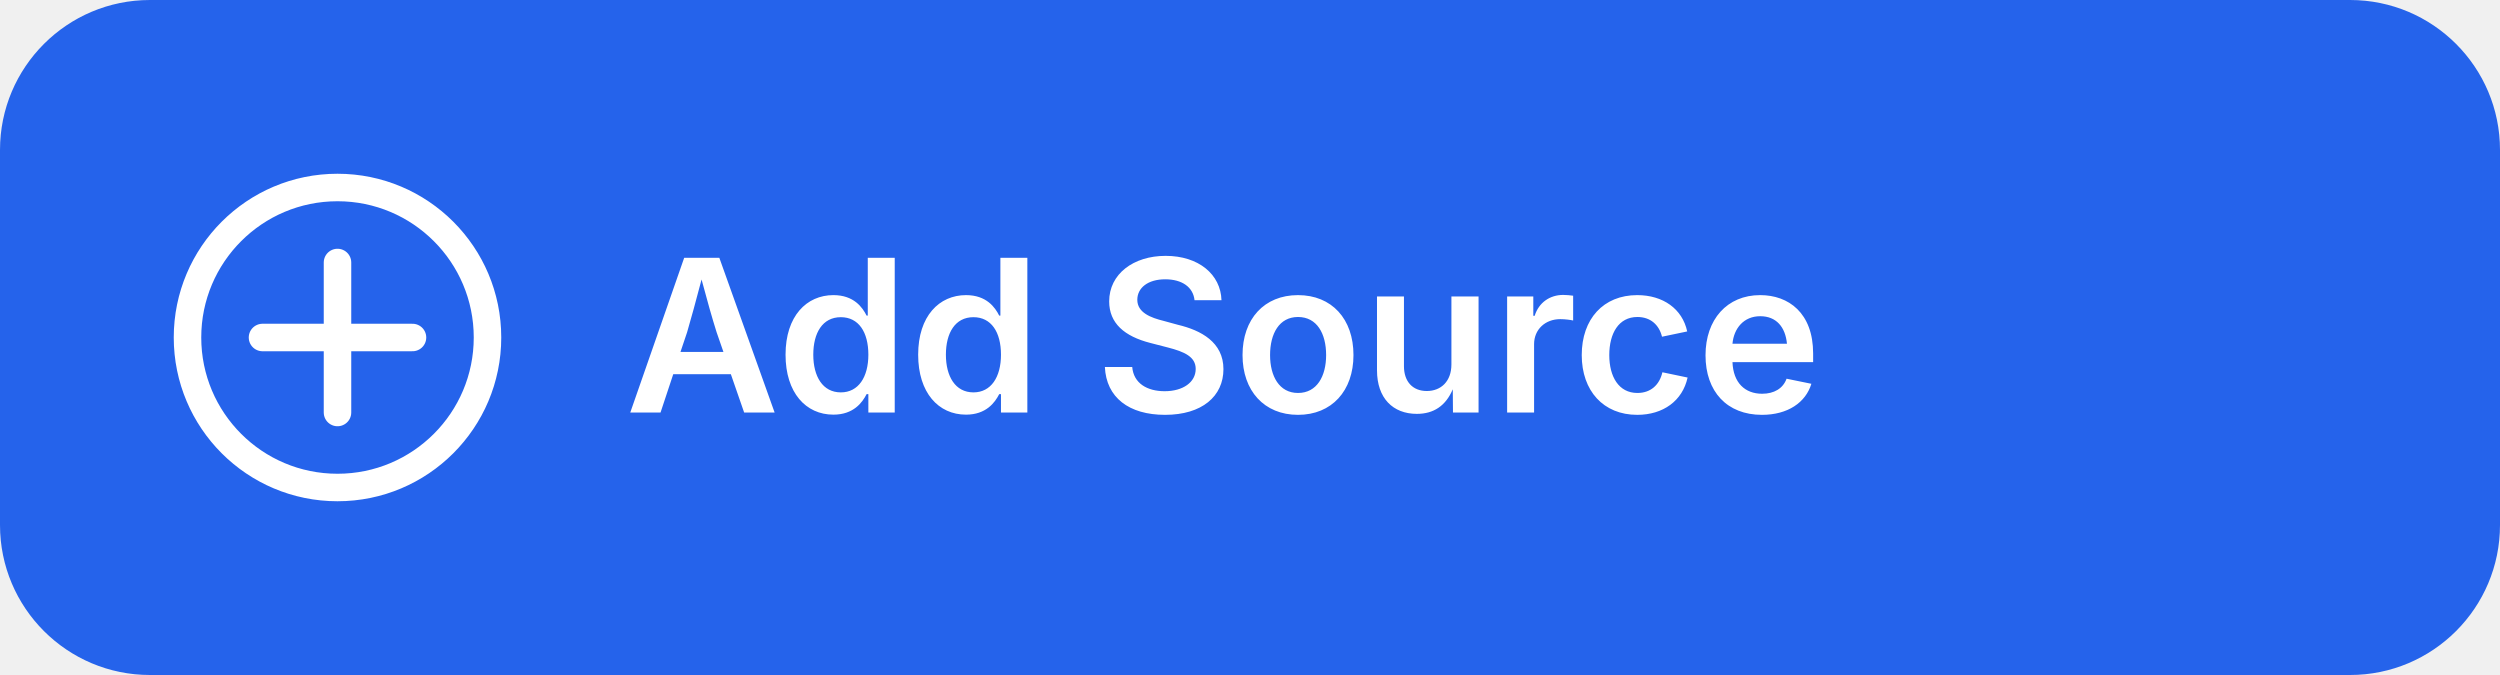
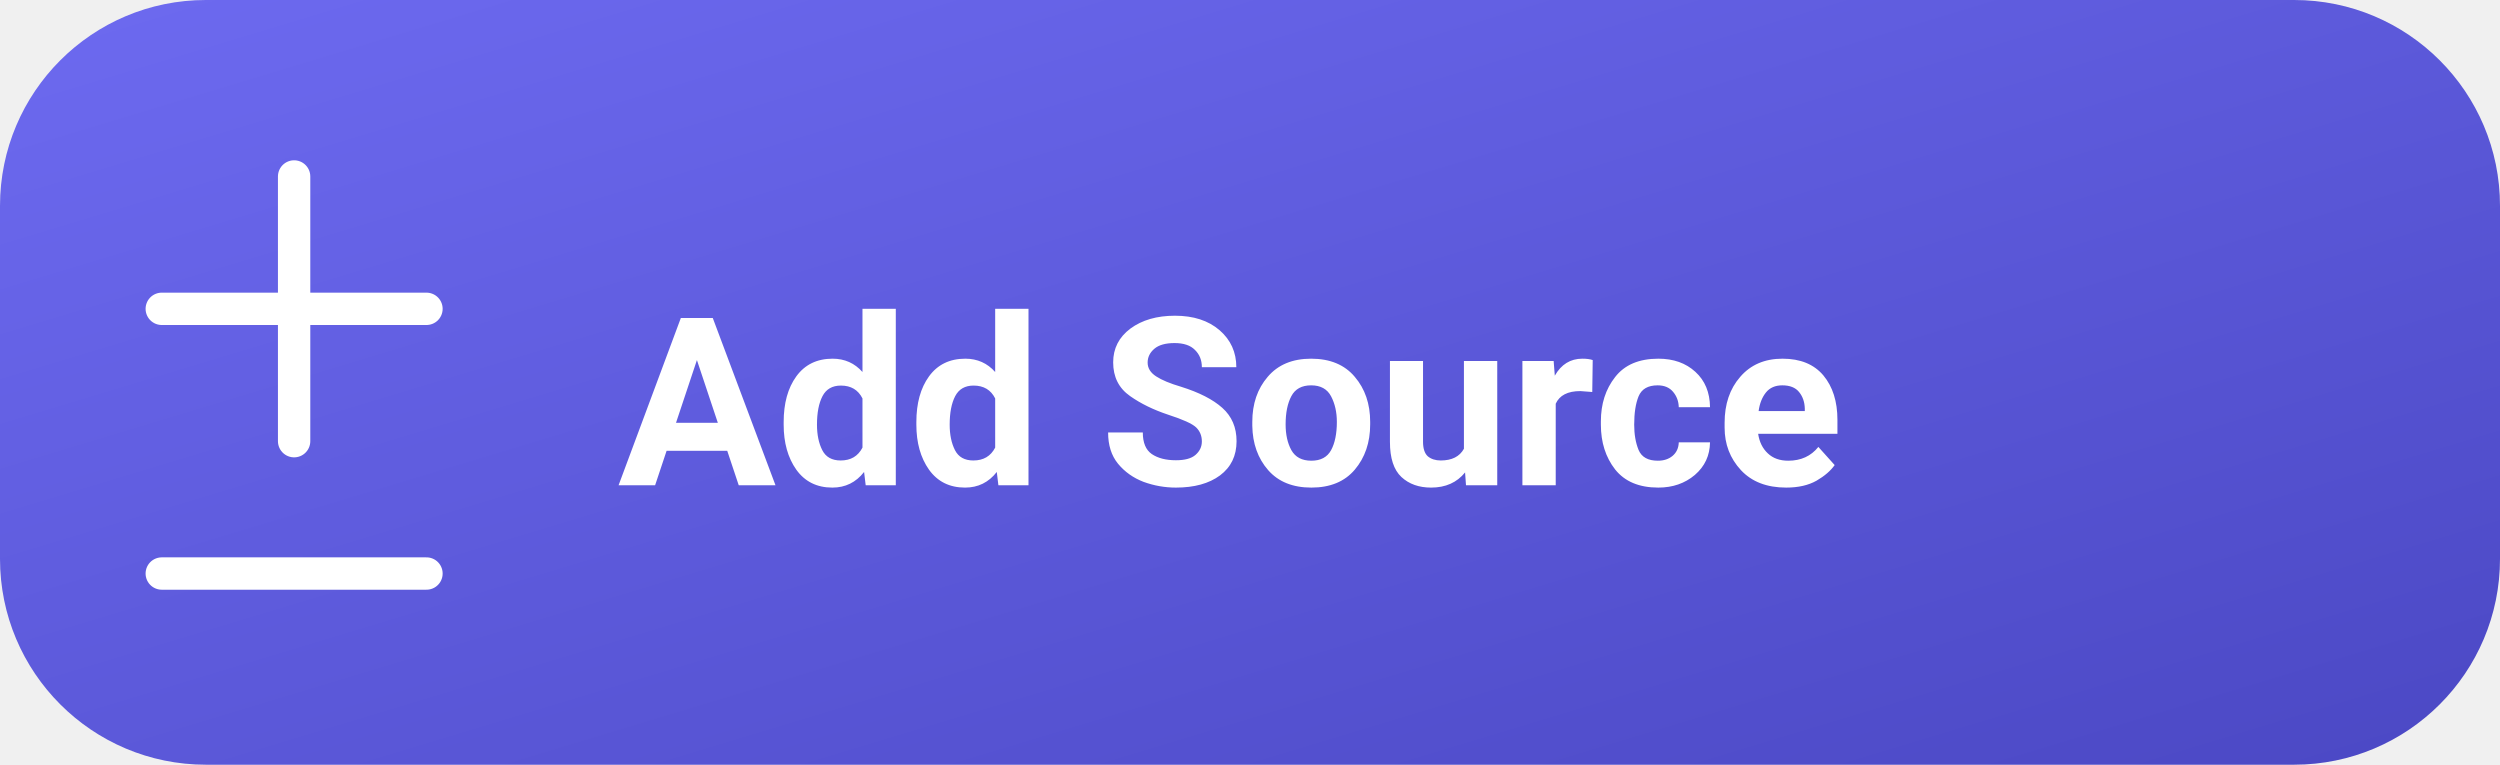
- <svg xmlns="http://www.w3.org/2000/svg" width="200" height="54" viewBox="0 0 200 54" role="img" aria-label="Add Source">
-   <rect width="200" height="54" rx="12" fill="#2563eb" />
-   <circle cx="27" cy="27" r="12" fill="none" stroke="#fff" stroke-width="2.2" />
-   <path d="M27 21v12m-6-6h12" fill="none" stroke="#fff" stroke-width="2.2" stroke-linecap="round" />
-   <text x="50" y="33" fill="#fff" font-family="-apple-system,BlinkMacSystemFont,Segoe UI,sans-serif" font-size="17" font-weight="600">Add Source</text>
+ <svg xmlns="http://www.w3.org/2000/svg" viewBox="0 0 170 52" width="170" height="52" role="img" aria-label="Add VexSign source">
+   <defs>
+     <linearGradient id="button" x1="0" y1="0" x2="1" y2="1">
+       <stop offset="0" stop-color="#6D6AF0" />
+       <stop offset="1" stop-color="#4B48C4" />
+     </linearGradient>
+   </defs>
+   <rect width="170" height="52" rx="14" fill="url(#button)" />
+   <path d="M20 12v18m-9-9h18M11 39h18" fill="none" stroke="#FFFFFF" stroke-width="2.2" stroke-linecap="round" stroke-linejoin="round" />
+   <text x="42" y="33" font-family="-apple-system, 'SF Pro Text', 'Segoe UI', Roboto, Helvetica, Arial, sans-serif" font-size="16" font-weight="700" fill="#FFFFFF">Add Source</text>
</svg>
